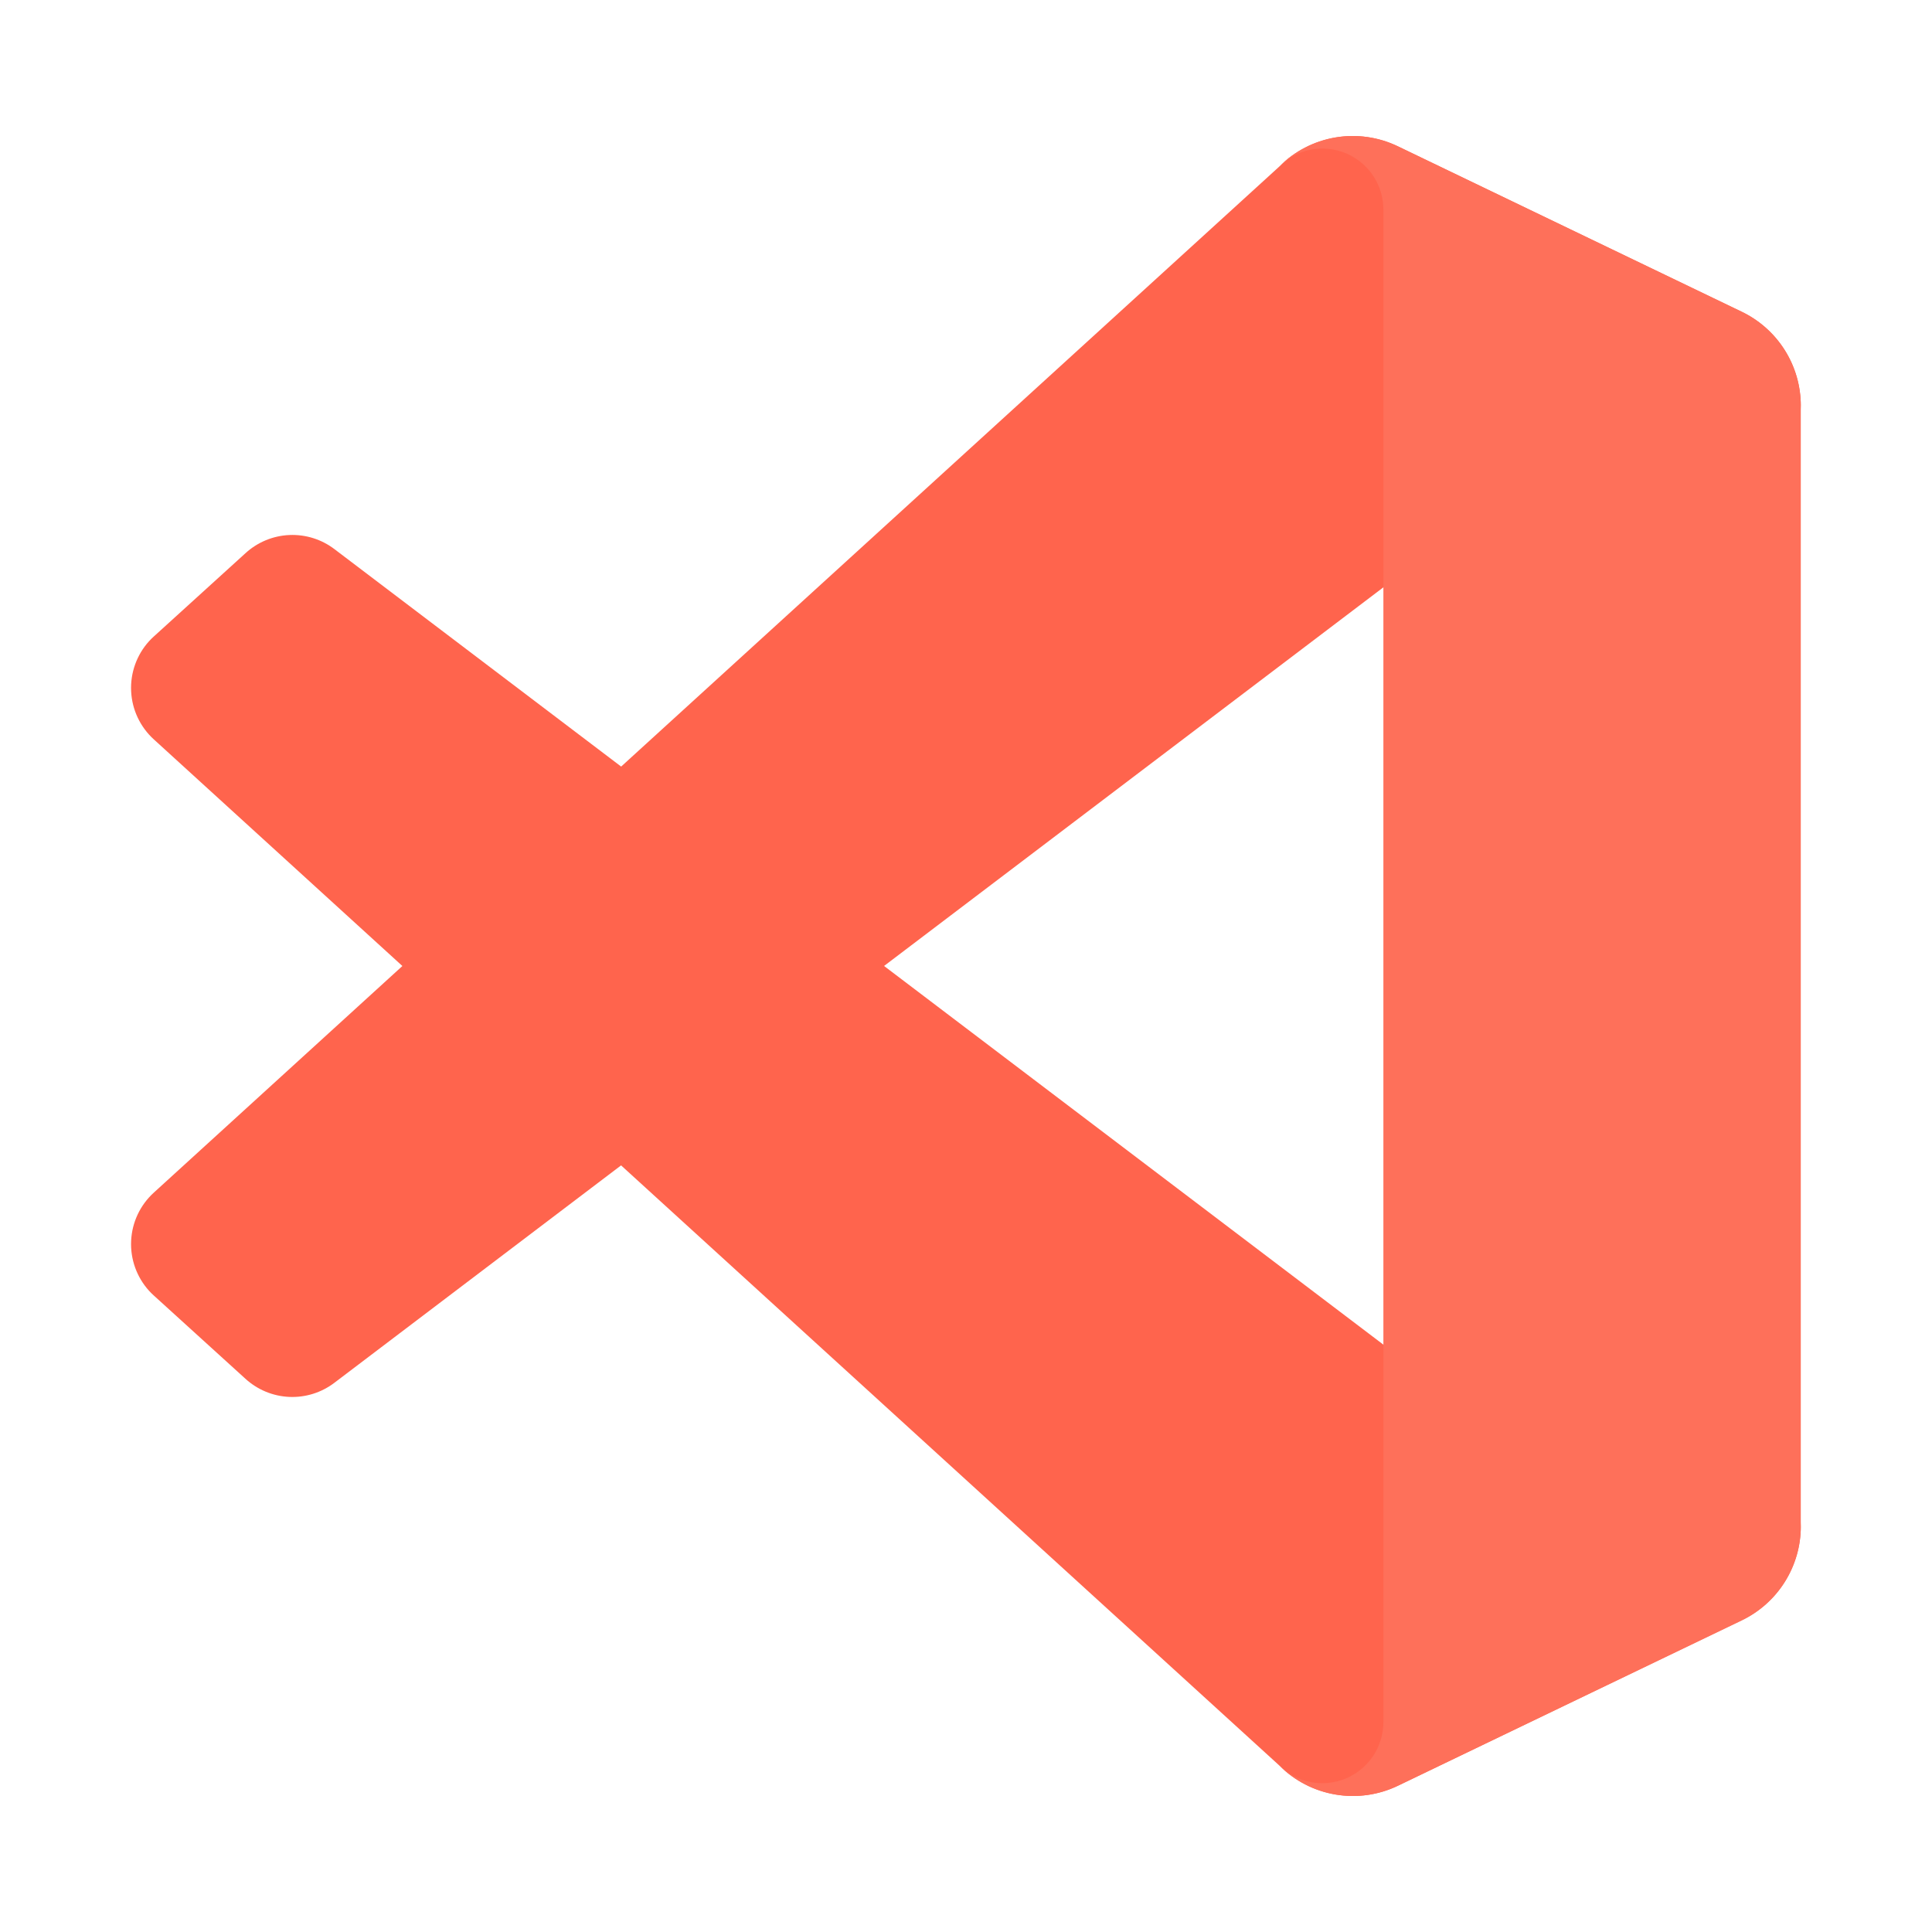
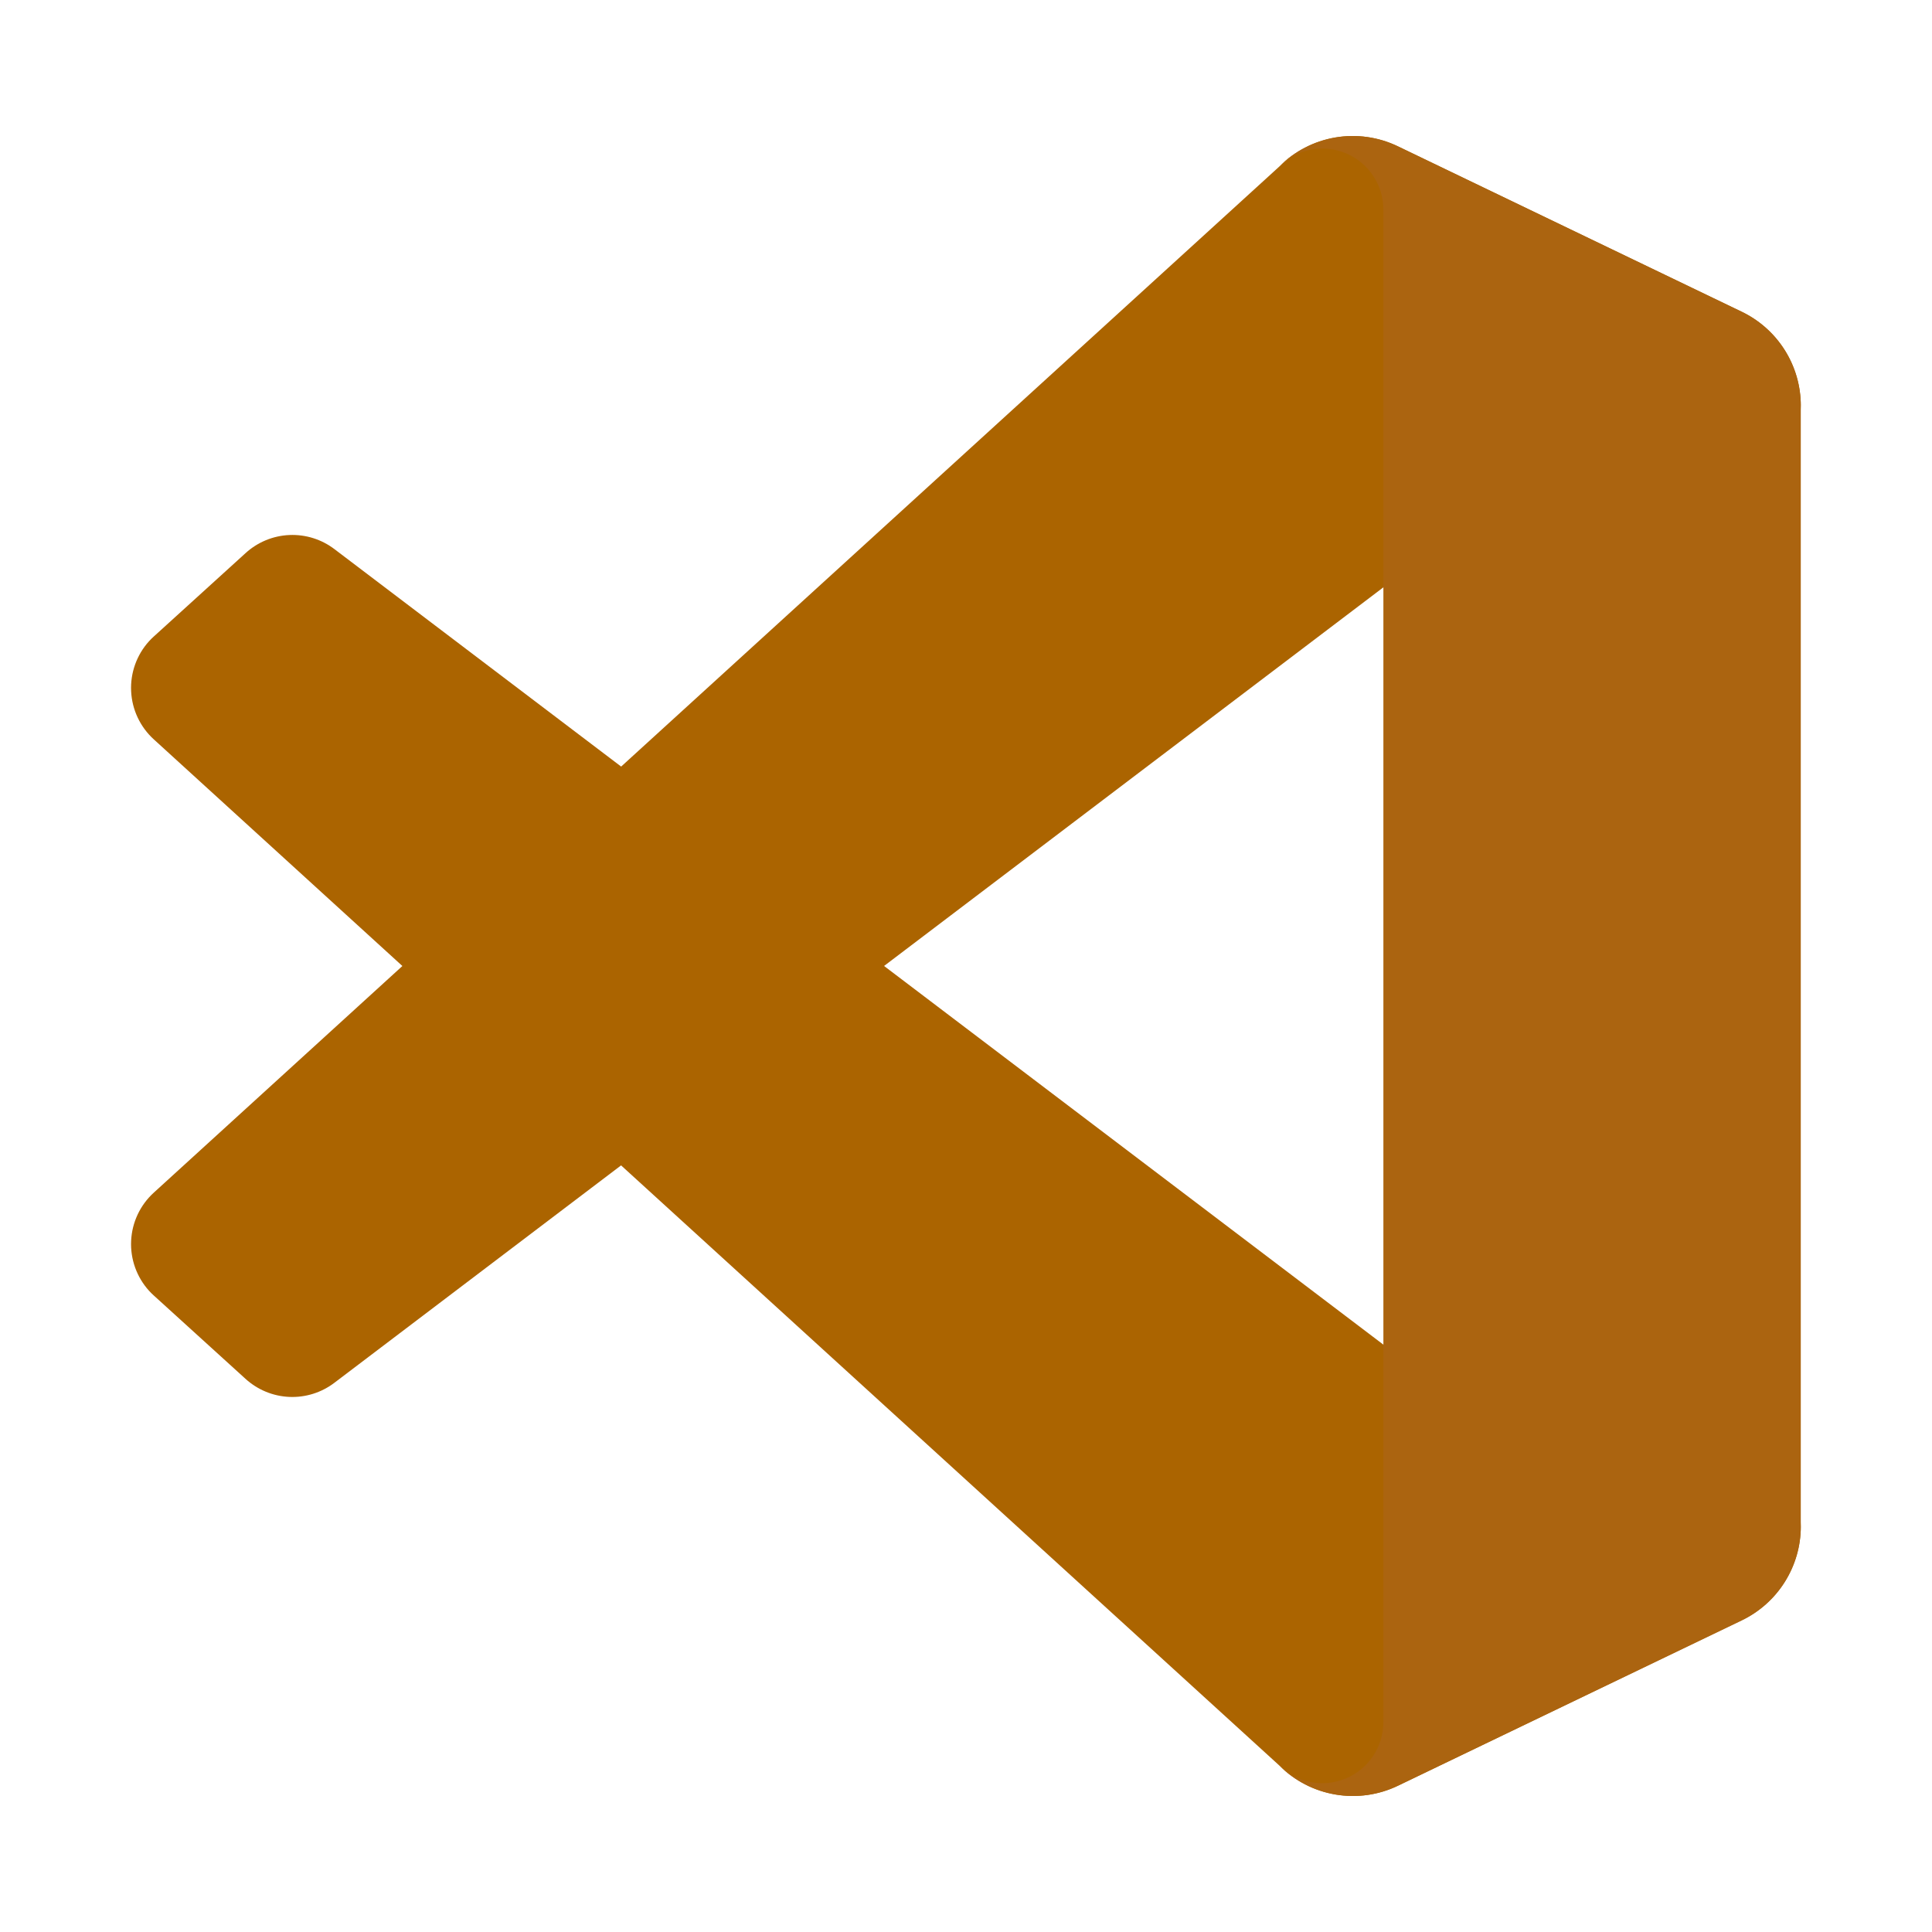
<svg xmlns="http://www.w3.org/2000/svg" width="81" height="81" viewBox="0 0 81 81" fill="none">
-   <path d="M73.025 13.075L58.61 6.135C57.796 5.743 56.88 5.613 55.989 5.764C55.098 5.916 54.276 6.341 53.638 6.98L6.45 50C5.878 50.52 5.535 51.245 5.498 52.017C5.46 52.79 5.731 53.545 6.25 54.118C6.313 54.185 6.375 54.25 6.443 54.31L10.295 57.81C10.799 58.268 11.447 58.536 12.127 58.566C12.807 58.596 13.476 58.387 14.018 57.975L70.855 14.875C71.285 14.549 71.796 14.35 72.333 14.299C72.869 14.248 73.409 14.348 73.892 14.588C74.375 14.828 74.781 15.197 75.065 15.655C75.35 16.113 75.5 16.641 75.5 17.18V17.013C75.5 16.19 75.268 15.384 74.83 14.687C74.392 13.991 73.767 13.432 73.025 13.075Z" fill="#FF644D" />
-   <path d="M73.025 67.925L58.61 74.867C57.796 75.259 56.88 75.388 55.99 75.236C55.099 75.085 54.277 74.661 53.638 74.022L6.45 31C5.878 30.48 5.535 29.755 5.498 28.983C5.46 28.21 5.731 27.455 6.25 26.882C6.313 26.815 6.375 26.75 6.443 26.69L10.295 23.19C10.799 22.73 11.449 22.461 12.13 22.431C12.812 22.401 13.483 22.611 14.025 23.025L70.855 66.125C71.285 66.451 71.796 66.65 72.333 66.701C72.869 66.752 73.409 66.651 73.892 66.412C74.375 66.172 74.781 65.803 75.065 65.345C75.35 64.887 75.5 64.359 75.5 63.82V64C75.498 64.82 75.264 65.624 74.826 66.318C74.389 67.012 73.765 67.569 73.025 67.925Z" fill="#FF644D" />
-   <path d="M58.609 74.868C57.795 75.259 56.879 75.388 55.989 75.236C55.098 75.085 54.276 74.661 53.637 74.022C53.996 74.377 54.452 74.617 54.947 74.714C55.442 74.81 55.954 74.759 56.42 74.565C56.886 74.371 57.284 74.045 57.565 73.626C57.846 73.207 57.997 72.714 57.999 72.21V8.79C58 8.283 57.85 7.788 57.568 7.366C57.287 6.945 56.887 6.616 56.419 6.423C55.95 6.229 55.435 6.178 54.938 6.277C54.441 6.377 53.985 6.621 53.627 6.98C54.266 6.341 55.087 5.916 55.978 5.764C56.869 5.612 57.785 5.741 58.599 6.132L73.012 13.062C73.756 13.418 74.384 13.976 74.824 14.672C75.264 15.369 75.498 16.176 75.499 17V64C75.5 64.823 75.267 65.63 74.829 66.327C74.391 67.024 73.764 67.583 73.022 67.94L58.609 74.868Z" fill="#FE705A" />
+   <path d="M73.025 13.075L58.61 6.135C57.796 5.743 56.88 5.613 55.989 5.764C55.098 5.916 54.276 6.341 53.638 6.98L6.45 50C5.878 50.52 5.535 51.245 5.498 52.017C5.46 52.79 5.731 53.545 6.25 54.118C6.313 54.185 6.375 54.25 6.443 54.31L10.295 57.81C10.799 58.268 11.447 58.536 12.127 58.566C12.807 58.596 13.476 58.387 14.018 57.975L70.855 14.875C71.285 14.549 71.796 14.35 72.333 14.299C72.869 14.248 73.409 14.348 73.892 14.588C74.375 14.828 74.781 15.197 75.065 15.655C75.35 16.113 75.5 16.641 75.5 17.18V17.013C75.5 16.19 75.268 15.384 74.83 14.687C74.392 13.991 73.767 13.432 73.025 13.075Z" fill="#ab6400" />
+   <path d="M73.025 67.925L58.61 74.867C57.796 75.259 56.88 75.388 55.99 75.236C55.099 75.085 54.277 74.661 53.638 74.022L6.45 31C5.878 30.48 5.535 29.755 5.498 28.983C5.46 28.21 5.731 27.455 6.25 26.882C6.313 26.815 6.375 26.75 6.443 26.69L10.295 23.19C10.799 22.73 11.449 22.461 12.13 22.431C12.812 22.401 13.483 22.611 14.025 23.025L70.855 66.125C71.285 66.451 71.796 66.65 72.333 66.701C72.869 66.752 73.409 66.651 73.892 66.412C74.375 66.172 74.781 65.803 75.065 65.345C75.35 64.887 75.5 64.359 75.5 63.82V64C75.498 64.82 75.264 65.624 74.826 66.318C74.389 67.012 73.765 67.569 73.025 67.925Z" fill="#ab6400" />
+   <path d="M58.609 74.868C57.795 75.259 56.879 75.388 55.989 75.236C55.098 75.085 54.276 74.661 53.637 74.022C53.996 74.377 54.452 74.617 54.947 74.714C55.442 74.81 55.954 74.759 56.42 74.565C56.886 74.371 57.284 74.045 57.565 73.626C57.846 73.207 57.997 72.714 57.999 72.21V8.79C58 8.283 57.85 7.788 57.568 7.366C57.287 6.945 56.887 6.616 56.419 6.423C55.95 6.229 55.435 6.178 54.938 6.277C54.441 6.377 53.985 6.621 53.627 6.98C54.266 6.341 55.087 5.916 55.978 5.764C56.869 5.612 57.785 5.741 58.599 6.132L73.012 13.062C73.756 13.418 74.384 13.976 74.824 14.672C75.264 15.369 75.498 16.176 75.499 17V64C75.5 64.823 75.267 65.63 74.829 66.327C74.391 67.024 73.764 67.583 73.022 67.94L58.609 74.868Z" fill="#ab6410" />
</svg>
